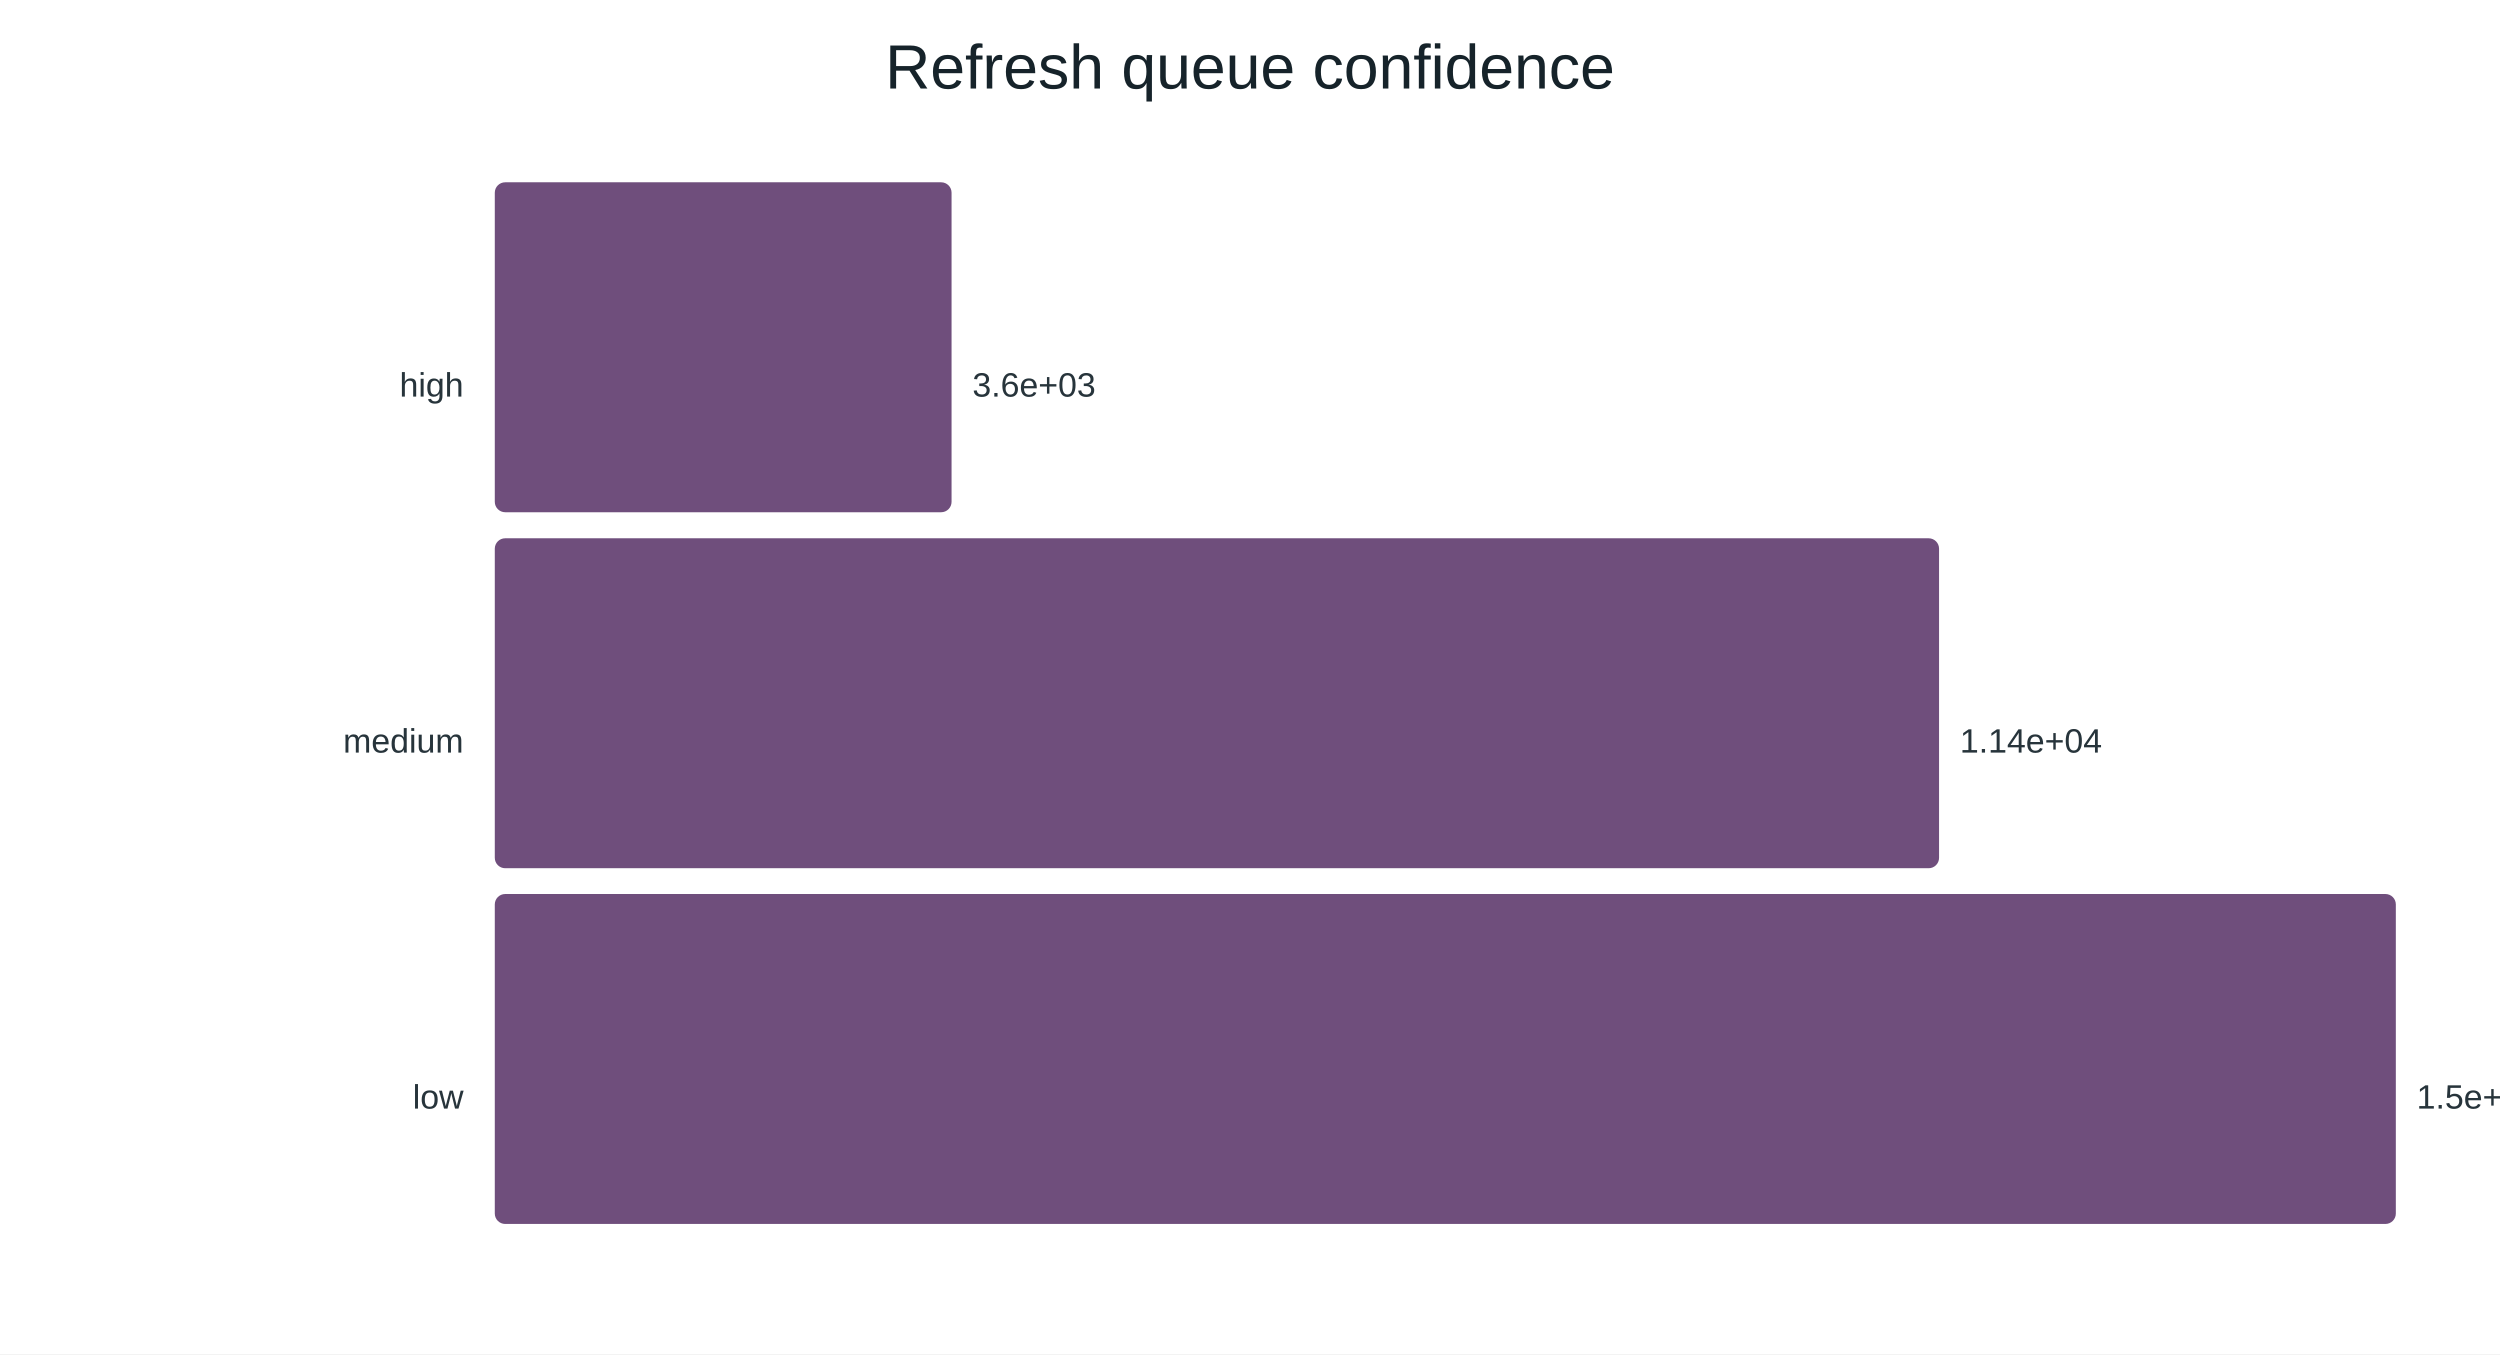
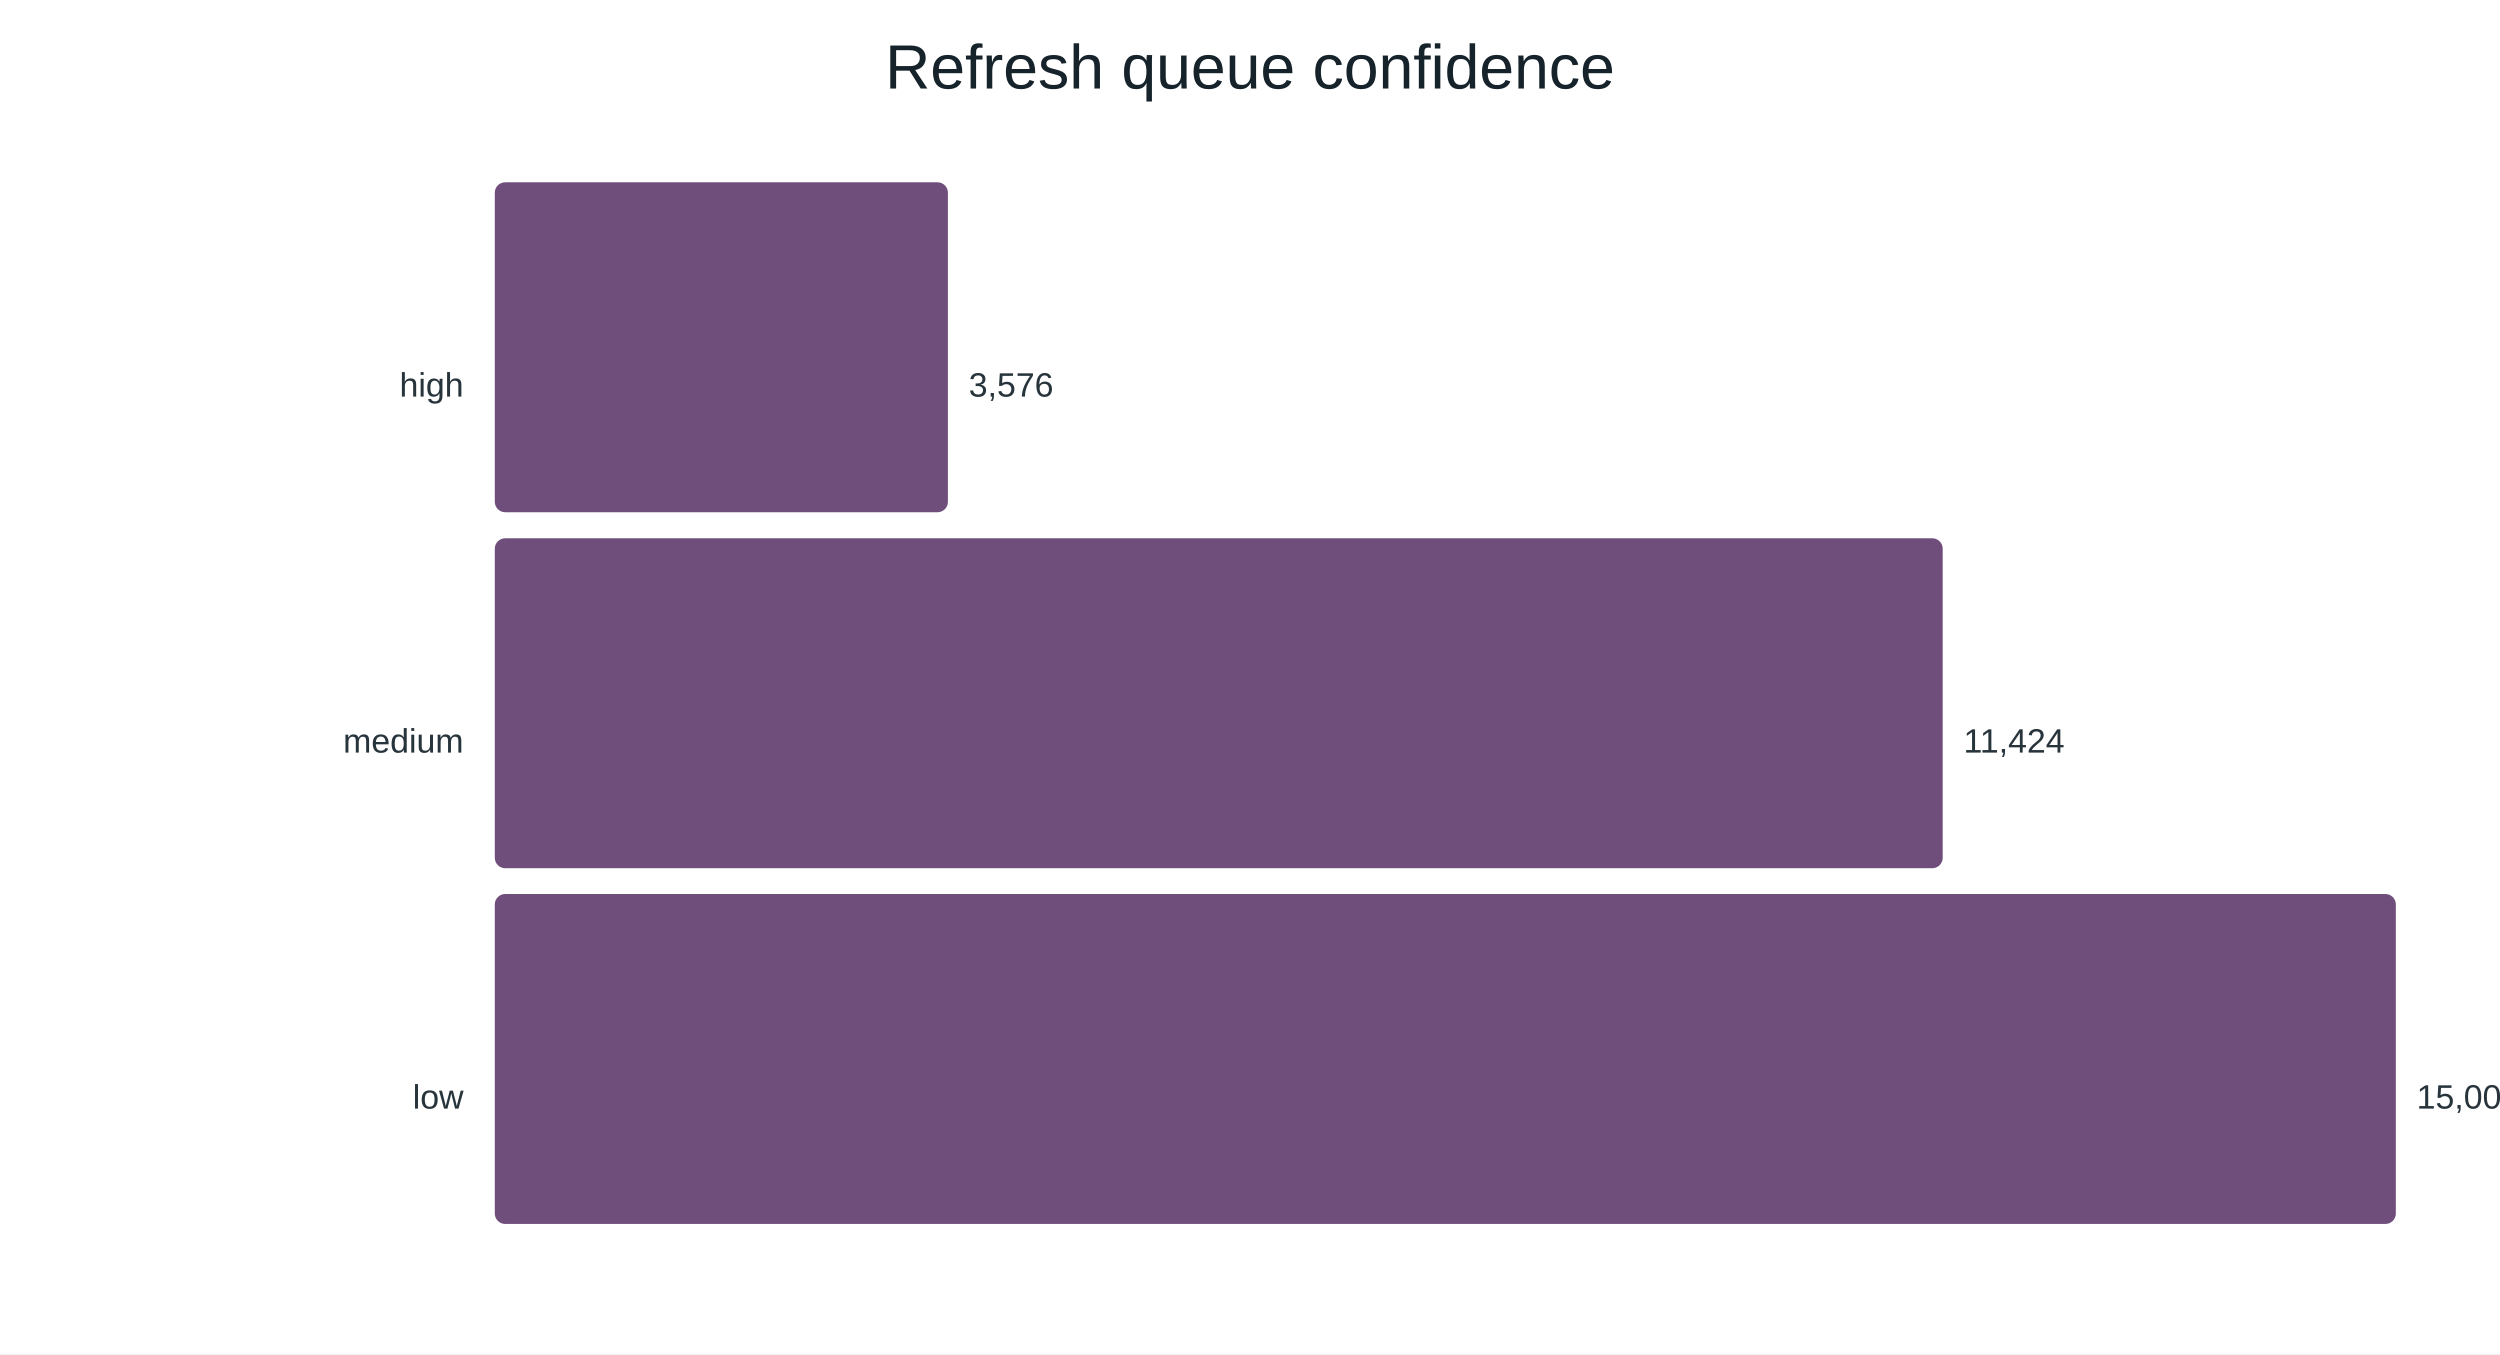
<svg xmlns="http://www.w3.org/2000/svg" width="960" height="520" viewBox="0 0 960 520">
  <rect width="100%" height="100%" fill="#ffffff" />
  <text x="480.0" y="34" text-anchor="middle" font-family="Arial" font-size="24" fill="#16232a">Refresh queue confidence</text>
  <text x="178" y="152.3" text-anchor="end" font-family="Arial" font-size="13" fill="#27343b">high</text>
-   <rect x="190" y="70.0" width="175.4" height="126.7" fill="#6F4E7C" rx="4" />
-   <text x="373.4" y="152.3" font-family="Arial" font-size="13" fill="#27343b">3.6e+03</text>
+   <rect x="190" y="70.0" width="174.0" height="126.7" fill="#6F4E7C" rx="4" />
+   <text x="372.0" y="152.3" font-family="Arial" font-size="13" fill="#27343b">3,576</text>
  <text x="178" y="289.0" text-anchor="end" font-family="Arial" font-size="13" fill="#27343b">medium</text>
-   <rect x="190" y="206.7" width="554.6" height="126.7" fill="#6F4E7C" rx="4" />
-   <text x="752.6" y="289.0" font-family="Arial" font-size="13" fill="#27343b">1.14e+04</text>
+   <rect x="190" y="206.7" width="556.0" height="126.7" fill="#6F4E7C" rx="4" />
+   <text x="754.0" y="289.0" font-family="Arial" font-size="13" fill="#27343b">11,424</text>
  <text x="178" y="425.7" text-anchor="end" font-family="Arial" font-size="13" fill="#27343b">low</text>
  <rect x="190" y="343.3" width="730.0" height="126.7" fill="#6F4E7C" rx="4" />
-   <text x="928.0" y="425.7" font-family="Arial" font-size="13" fill="#27343b">1.5e+04</text>
+   <text x="928.0" y="425.7" font-family="Arial" font-size="13" fill="#27343b">15,000</text>
</svg>
